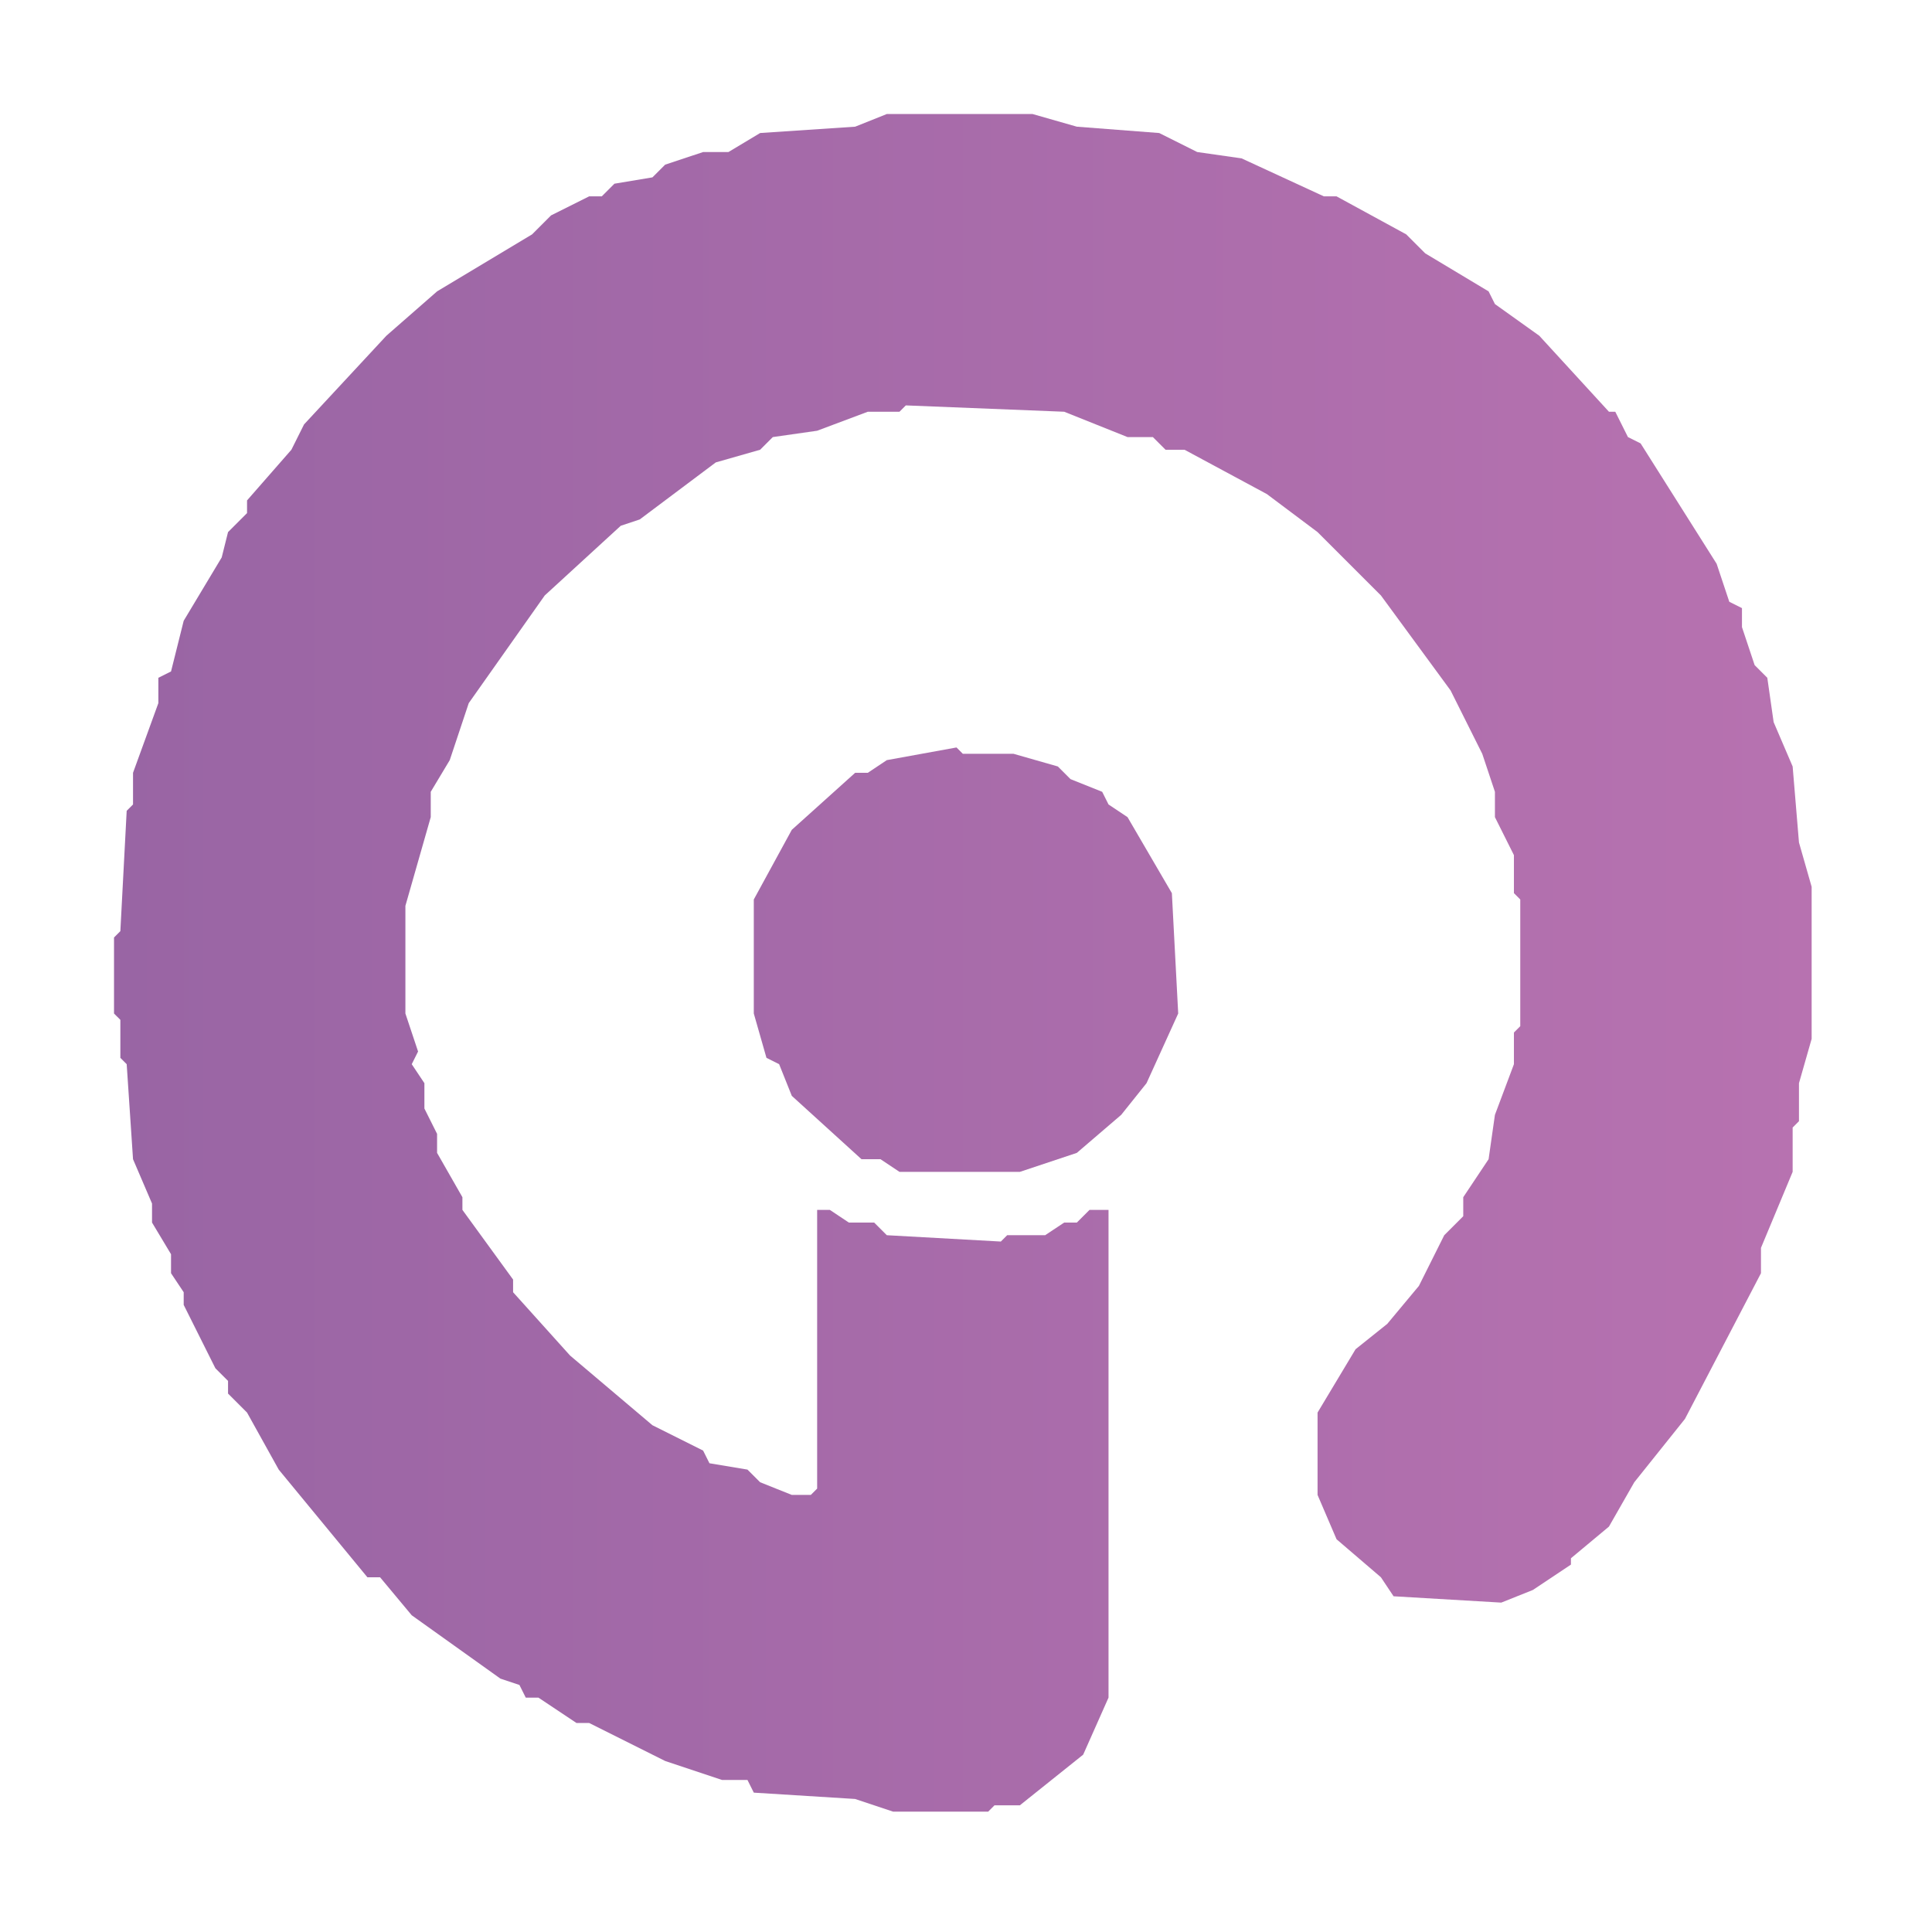
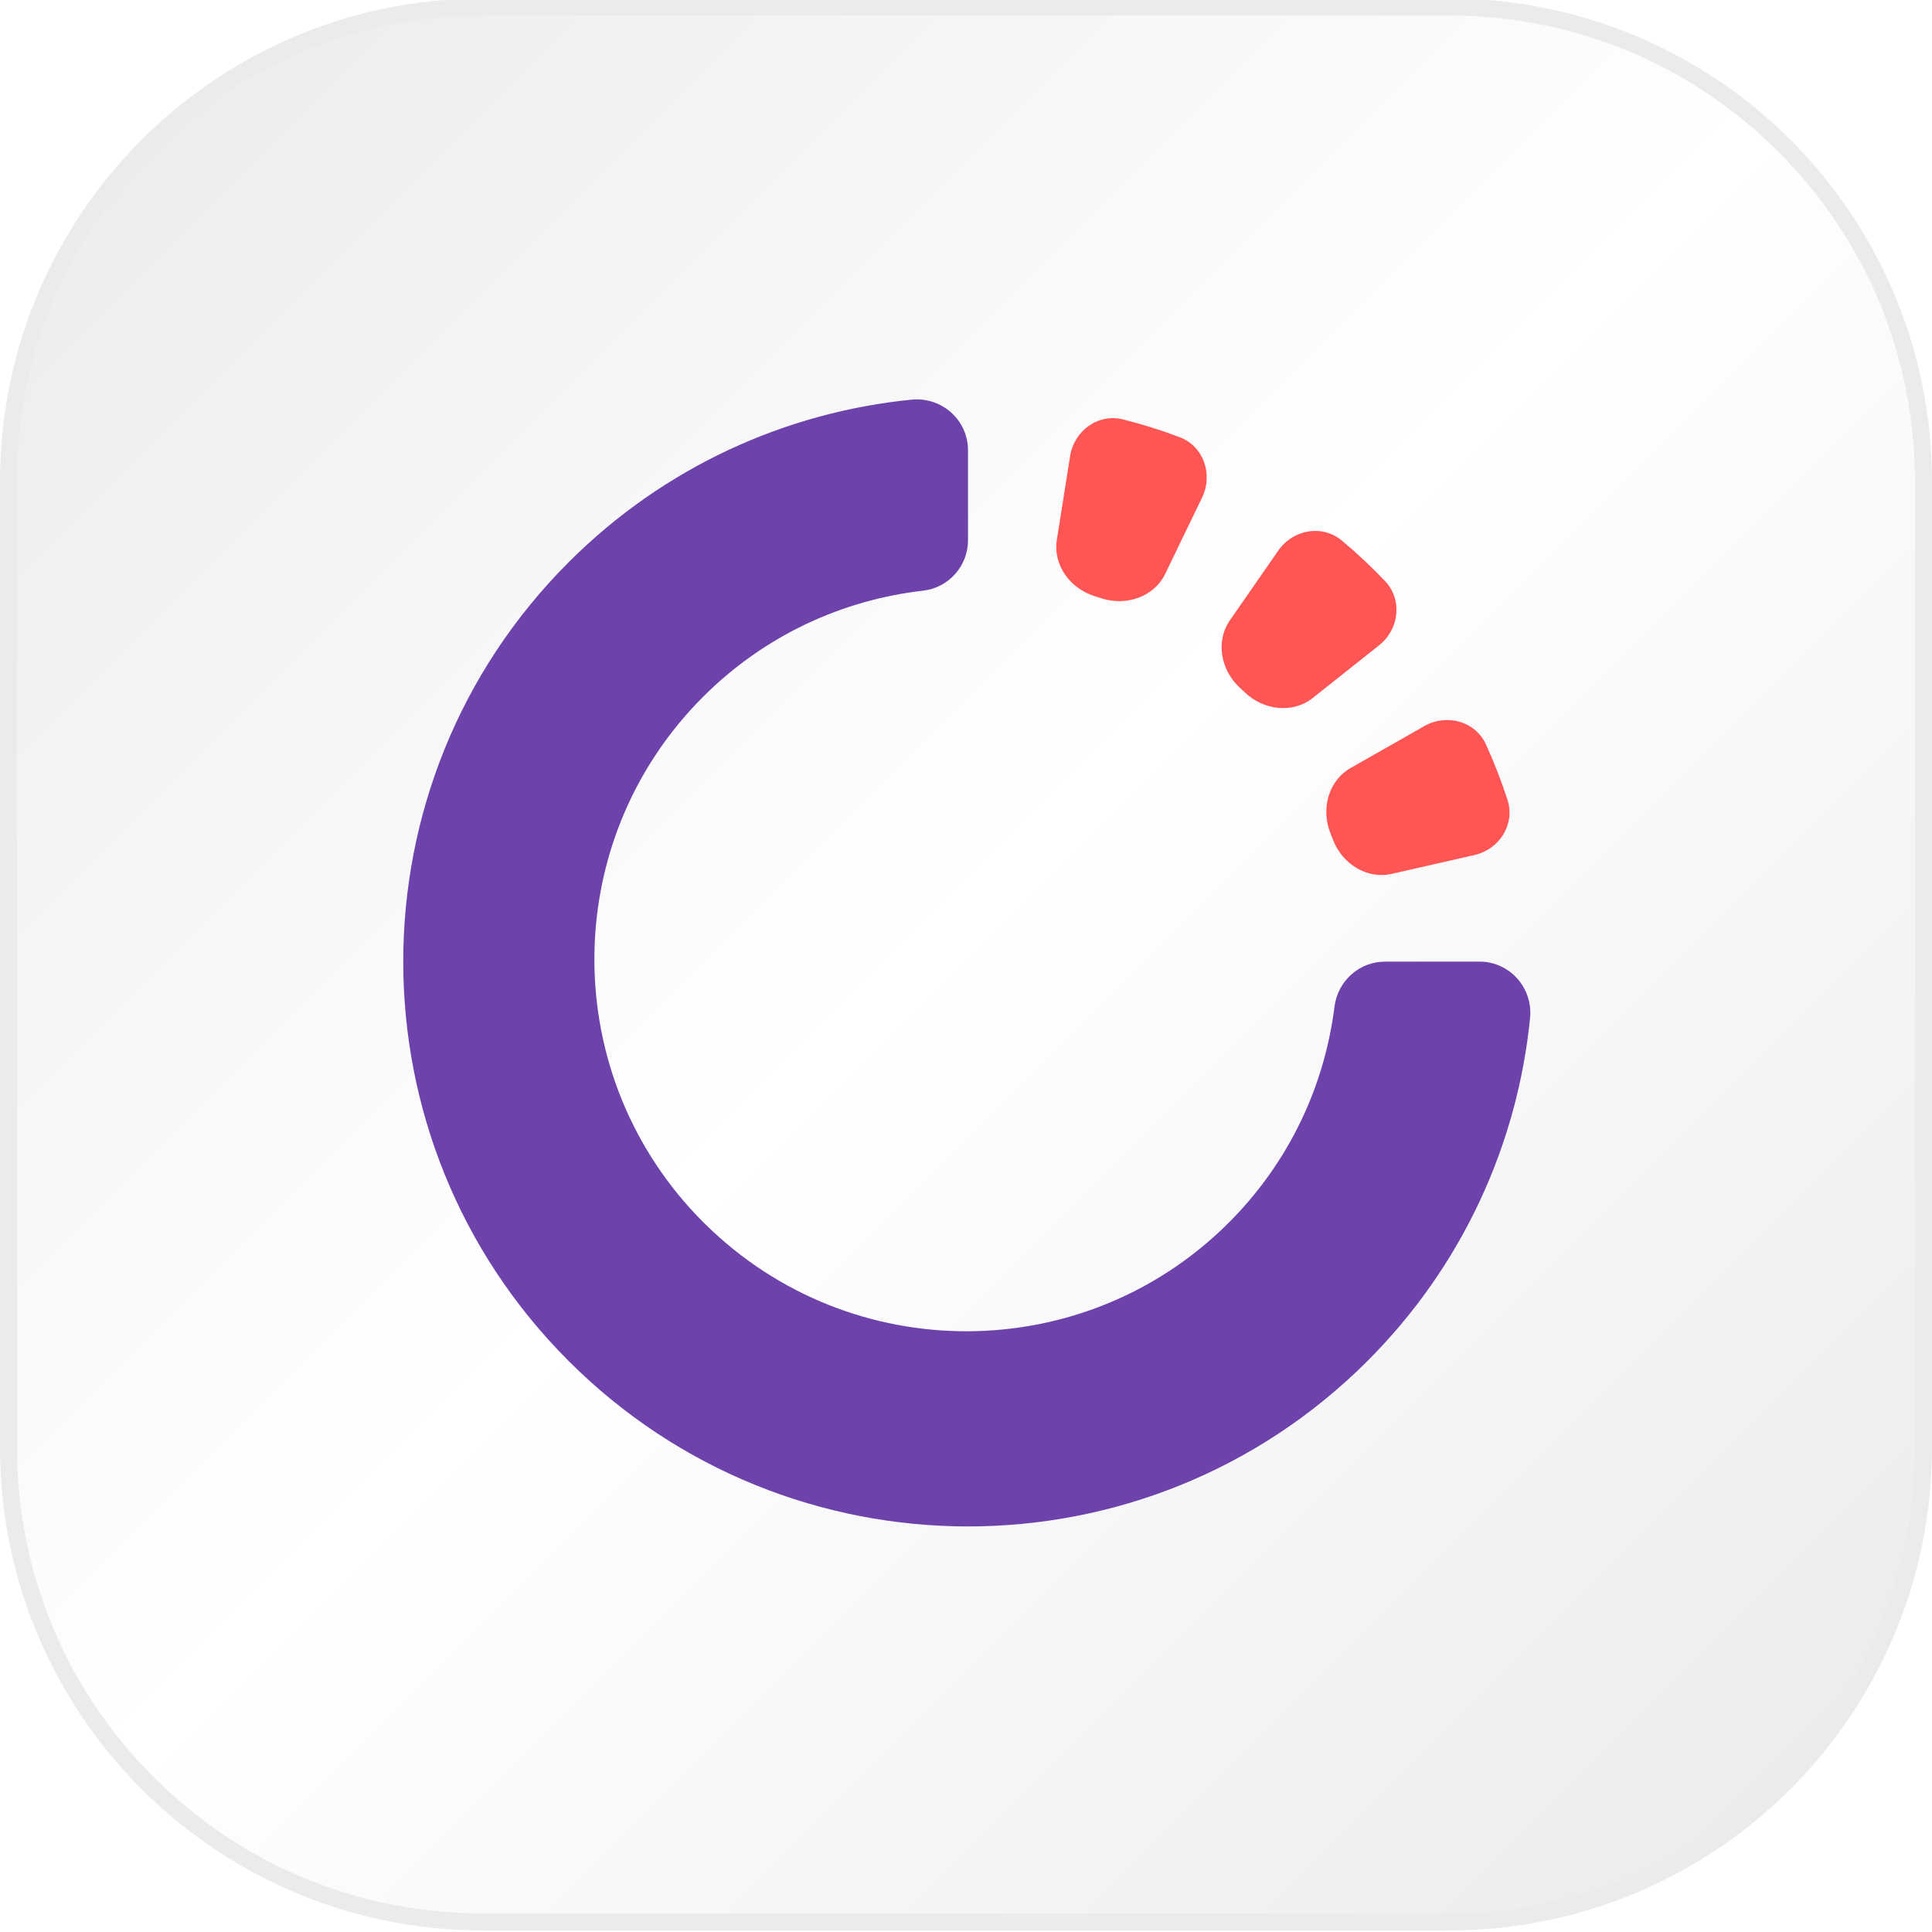
- <svg xmlns="http://www.w3.org/2000/svg" width="305" height="305" viewBox="0 0 305 305" version="1.1">
+ <svg xmlns="http://www.w3.org/2000/svg" id="Editable_Layer" data-name="Editable Layer" width="500" height="500" viewBox="0 0 500 500">
  <defs>
-     <linearGradient id="g" x1="0%" y1="0%" x2="100%" y2="0%">
-       <stop offset="0%" stop-color="#9965a4" />
-       <stop offset="100%" stop-color="#b772b0" />
+     <linearGradient id="linear-gradient" x1="12.98" y1="12.58" x2="475.16" y2="474.76" gradientUnits="userSpaceOnUse">
+       <stop offset="0" stop-color="#ebebeb" />
+       <stop offset=".5" stop-color="#fff" />
+       <stop offset="1" stop-color="#ebebeb" />
    </linearGradient>
  </defs>
-   <path d="M 140 120 L 137 122 L 135 122 L 125 131 L 119 142 L 119 160 L 121 167 L 123 168 L 125 173 L 136 183 L 139 183 L 142 185 L 161 185 L 170 182 L 177 176 L 181 171 L 186 160 L 185 141 L 178 129 L 175 127 L 174 125 L 169 123 L 167 121 L 160 119 L 152 119 L 151 118 Z M 140 18 L 135 20 L 120 21 L 115 24 L 111 24 L 105 26 L 103 28 L 97 29 L 95 31 L 93 31 L 87 34 L 84 37 L 69 46 L 61 53 L 48 67 L 46 71 L 39 79 L 39 81 L 36 84 L 35 88 L 29 98 L 27 106 L 25 107 L 25 111 L 21 122 L 21 127 L 20 128 L 19 147 L 18 148 L 18 160 L 19 161 L 19 167 L 20 168 L 21 183 L 24 190 L 24 193 L 27 198 L 27 201 L 29 204 L 29 206 L 34 216 L 36 218 L 36 220 L 39 223 L 44 232 L 58 249 L 60 249 L 65 255 L 79 265 L 82 266 L 83 268 L 85 268 L 91 272 L 93 272 L 105 278 L 114 281 L 118 281 L 119 283 L 135 284 L 141 286 L 156 286 L 157 285 L 161 285 L 171 277 L 175 268 L 175 191 L 172 191 L 170 193 L 168 193 L 165 195 L 159 195 L 158 196 L 140 195 L 138 193 L 134 193 L 131 191 L 129 191 L 129 235 L 128 236 L 125 236 L 120 234 L 118 232 L 112 231 L 111 229 L 103 225 L 90 214 L 81 204 L 81 202 L 73 191 L 73 189 L 69 182 L 69 179 L 67 175 L 67 171 L 65 168 L 66 166 L 64 160 L 64 143 L 68 129 L 68 125 L 71 120 L 74 111 L 86 94 L 98 83 L 101 82 L 113 73 L 120 71 L 122 69 L 129 68 L 137 65 L 142 65 L 143 64 L 168 65 L 178 69 L 182 69 L 184 71 L 187 71 L 200 78 L 208 84 L 218 94 L 229 109 L 234 119 L 236 125 L 236 129 L 239 135 L 239 141 L 240 142 L 240 162 L 239 163 L 239 168 L 236 176 L 235 183 L 231 189 L 231 192 L 228 195 L 224 203 L 219 209 L 214 213 L 208 223 L 208 236 L 211 243 L 218 249 L 220 252 L 237 253 L 242 251 L 248 247 L 248 246 L 254 241 L 258 234 L 266 224 L 278 201 L 278 197 L 283 185 L 283 178 L 284 177 L 284 171 L 286 164 L 286 140 L 284 133 L 283 121 L 280 114 L 279 107 L 277 105 L 275 99 L 275 96 L 273 95 L 271 89 L 259 70 L 257 69 L 255 65 L 254 65 L 243 53 L 236 48 L 235 46 L 225 40 L 222 37 L 211 31 L 209 31 L 196 25 L 189 24 L 183 21 L 170 20 L 163 18 Z" fill="url(#g)" fill-rule="evenodd" />
+   <g>
+     <rect x="2.2" y="1.81" width="495.59" height="495.59" rx="122.8" ry="122.8" fill="url(#linear-gradient)" />
+     <path d="M375,4.01c32.21,0,62.49,12.54,85.27,35.32,22.78,22.78,35.32,53.06,35.32,85.27v250c0,32.21-12.54,62.49-35.32,85.27-22.78,22.78-53.06,35.32-85.27,35.32H125c-32.21,0-62.49-12.54-85.27-35.32-22.78-22.78-35.32-53.06-35.32-85.27V124.6c0-32.21,12.54-62.49,35.32-85.27C62.51,16.56,92.79,4.01,125,4.01h250M375-.4H125C55.96-.4,0,55.57,0,124.6v250C0,443.64,55.96,499.6,125,499.6h250c69.04,0,125-55.96,125-125V124.6C500,55.57,444.04-.4,375-.4h0Z" fill="#ebebeb" />
+   </g>
+   <path d="M358.45,248.87c-6.7,0-12.26,5.04-13.09,11.68-2.56,20.42-11.65,40.16-27.31,55.83l-.05.05c-18.62,18.62-43.03,27.99-67.47,28.1-24.54.11-49.14-9.12-67.97-27.69-.18-.16-.35-.34-.52-.5-18.65-18.65-28.07-43.05-28.21-67.48-.16-24.79,9.21-49.6,28.1-68.5l.05-.05c15.95-15.93,36.11-25.07,56.9-27.44,6.64-.76,11.64-6.39,11.64-13.07v-23.26c0-7.84-6.8-13.89-14.6-13.11-32.41,3.23-63.94,17.26-88.76,42.08-28.53,28.53-42.8,65.94-42.8,103.35h0c0,37.42,14.27,74.83,42.81,103.37,28.54,28.54,65.95,42.81,103.36,42.81,37.41,0,74.82-14.27,103.36-42.81,24.82-24.82,38.85-56.36,42.09-88.77.78-7.8-5.27-14.6-13.11-14.6h-24.42Z" fill="#6d42ab" />
+   <g>
+     <path d="M368.6,187.91c5.8-3.29,13.22-1.28,15.99,4.79,2.11,4.65,3.96,9.41,5.54,14.27,2.06,6.34-2.07,12.84-8.57,14.32l-21.35,4.86c-6.5,1.48-12.9-2.63-15.25-8.87-.21-.57-.43-1.14-.66-1.7-2.48-6.19-.53-13.54,5.27-16.84l19.04-10.82Z" fill="#ff5554" />
+     <path d="M330.8,142.51c3.8-5.48,11.37-6.87,16.48-2.6,3.92,3.27,7.64,6.77,11.16,10.47,4.6,4.83,3.69,12.47-1.53,16.62l-17.15,13.62c-5.22,4.15-12.77,3.2-17.58-1.41-.44-.42-.88-.84-1.33-1.25-4.91-4.51-6.34-11.98-2.53-17.46l12.49-17.99Z" fill="#ff5554" />
+     <path d="M276.94,118.05c1.05-6.59,7.25-11.13,13.72-9.5,4.95,1.25,9.83,2.77,14.6,4.58,6.24,2.35,8.74,9.63,5.84,15.63l-9.53,19.72c-2.9,6.01-10.1,8.43-16.45,6.38-.58-.19-1.16-.37-1.74-.55-6.38-1.93-10.91-8.03-9.87-14.62l3.43-21.63Z" fill="#ff5554" />
+   </g>
</svg>
